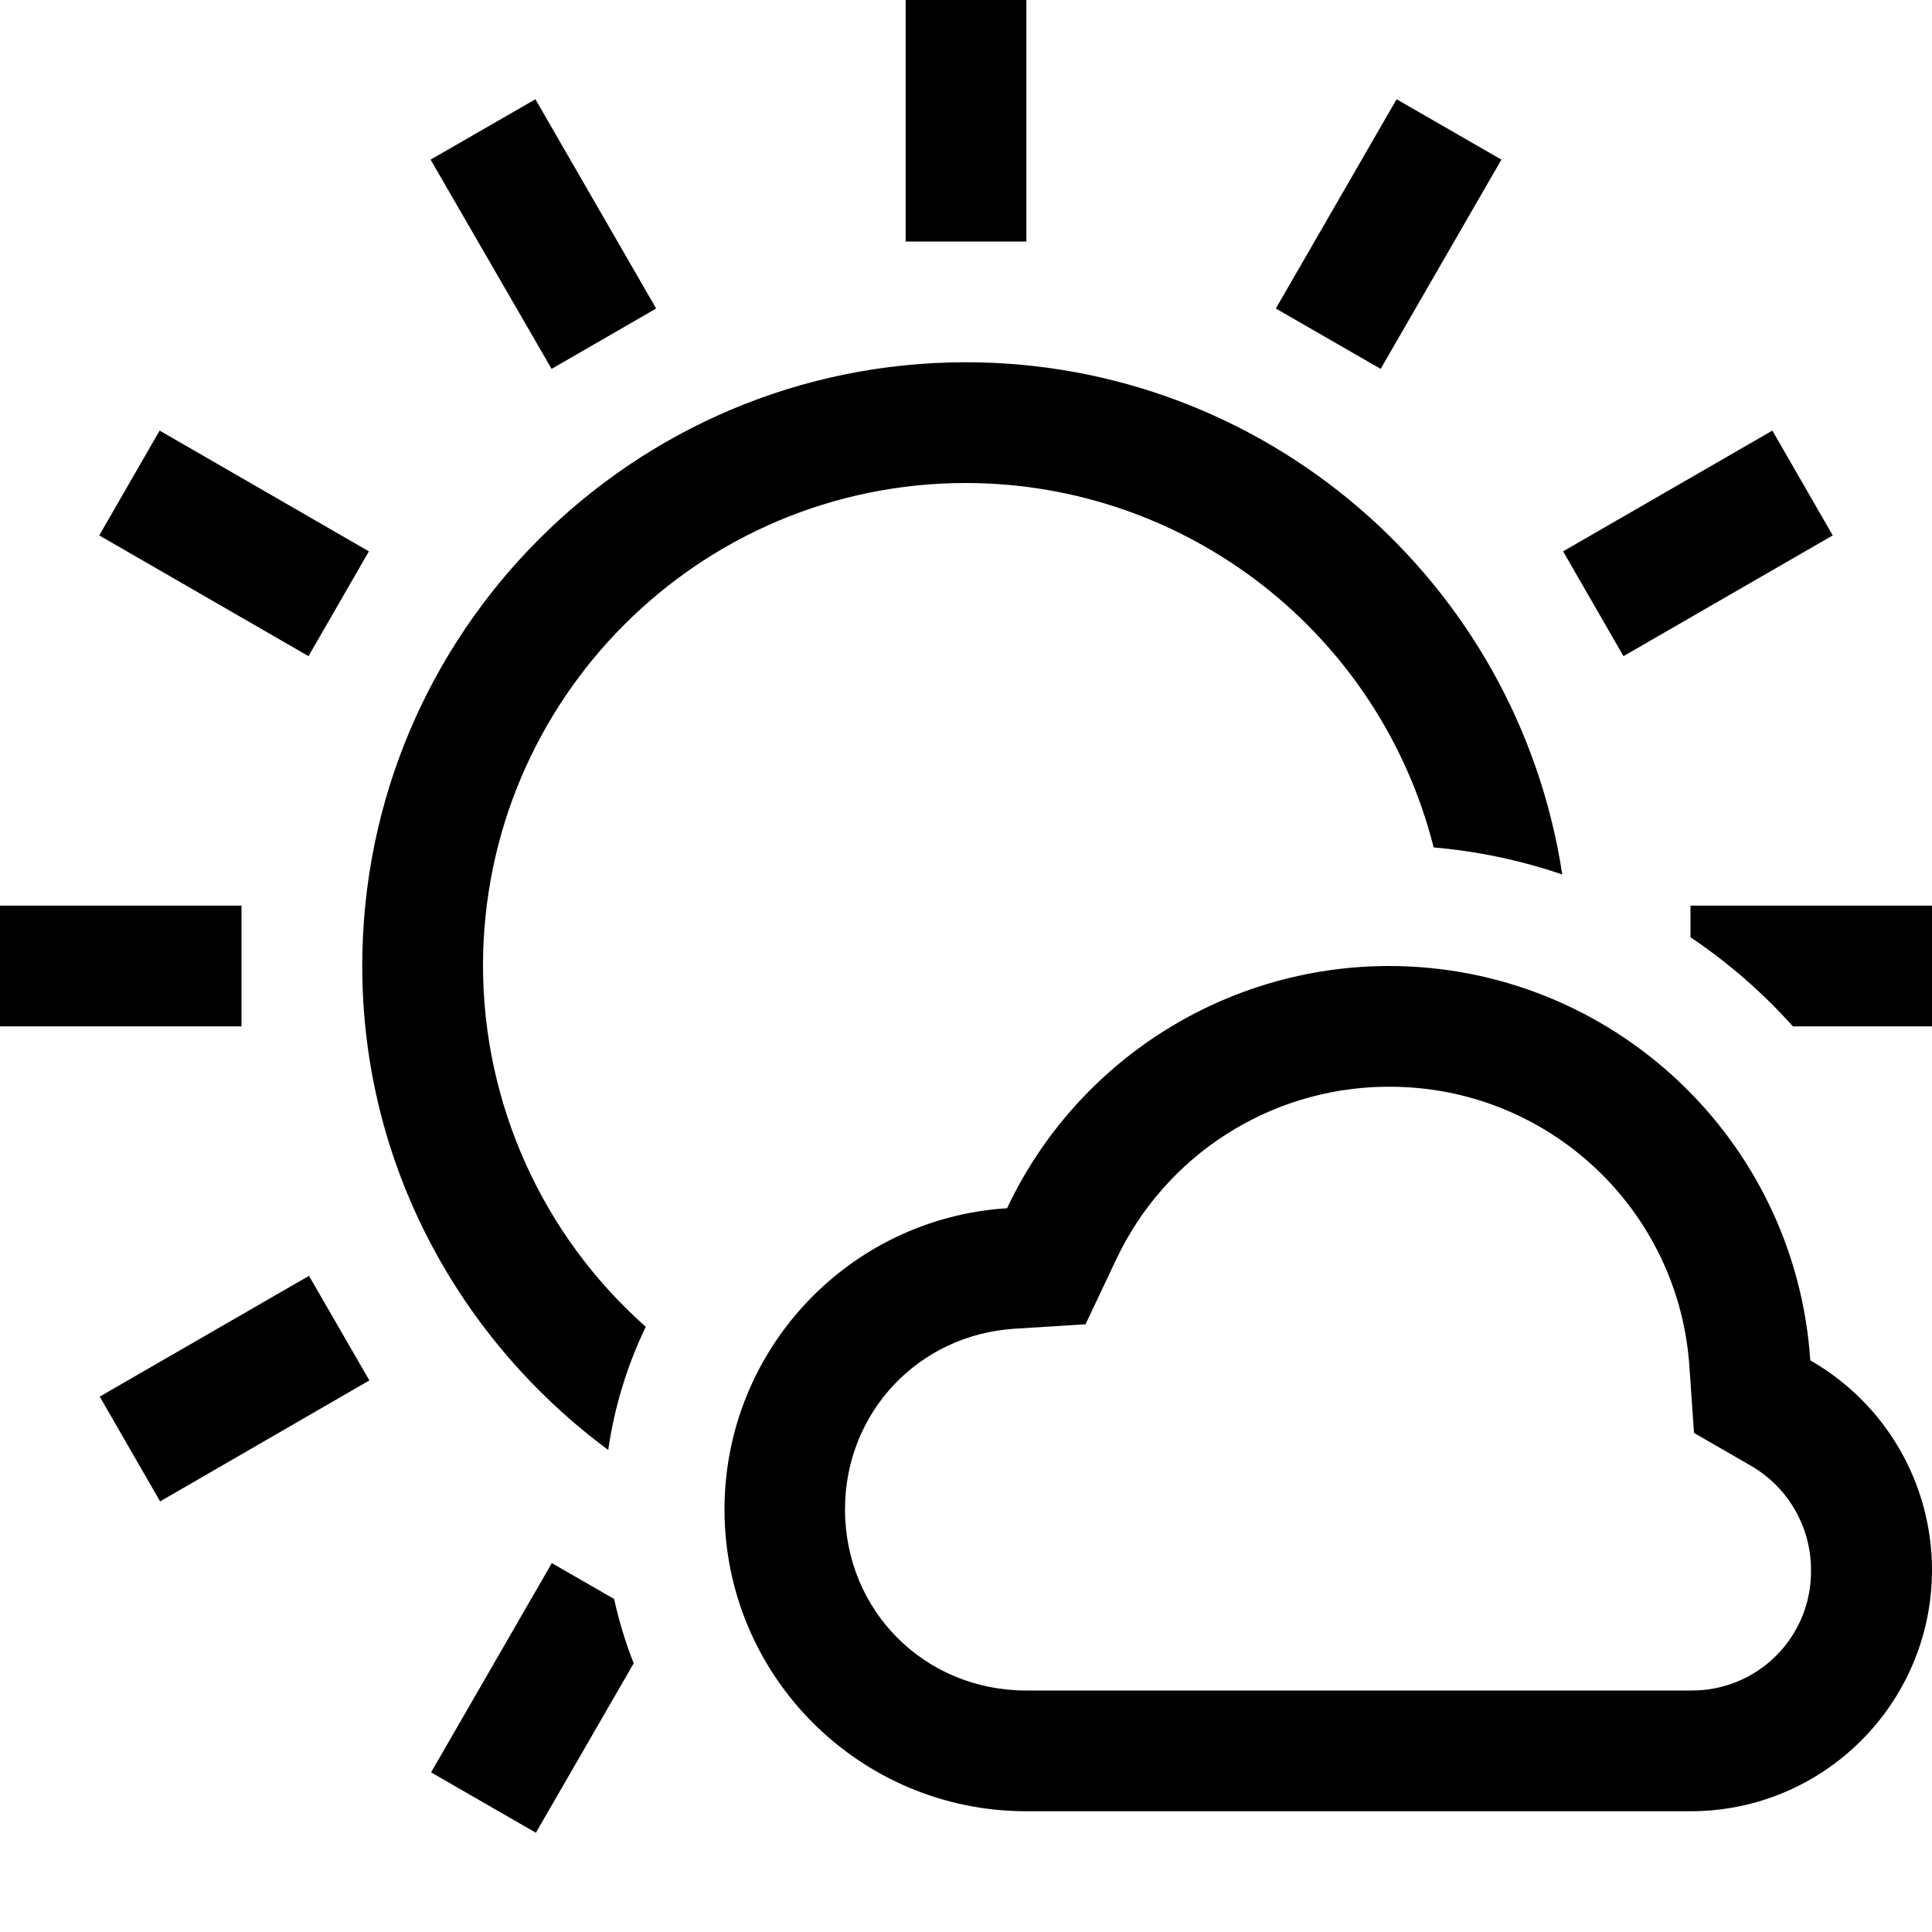
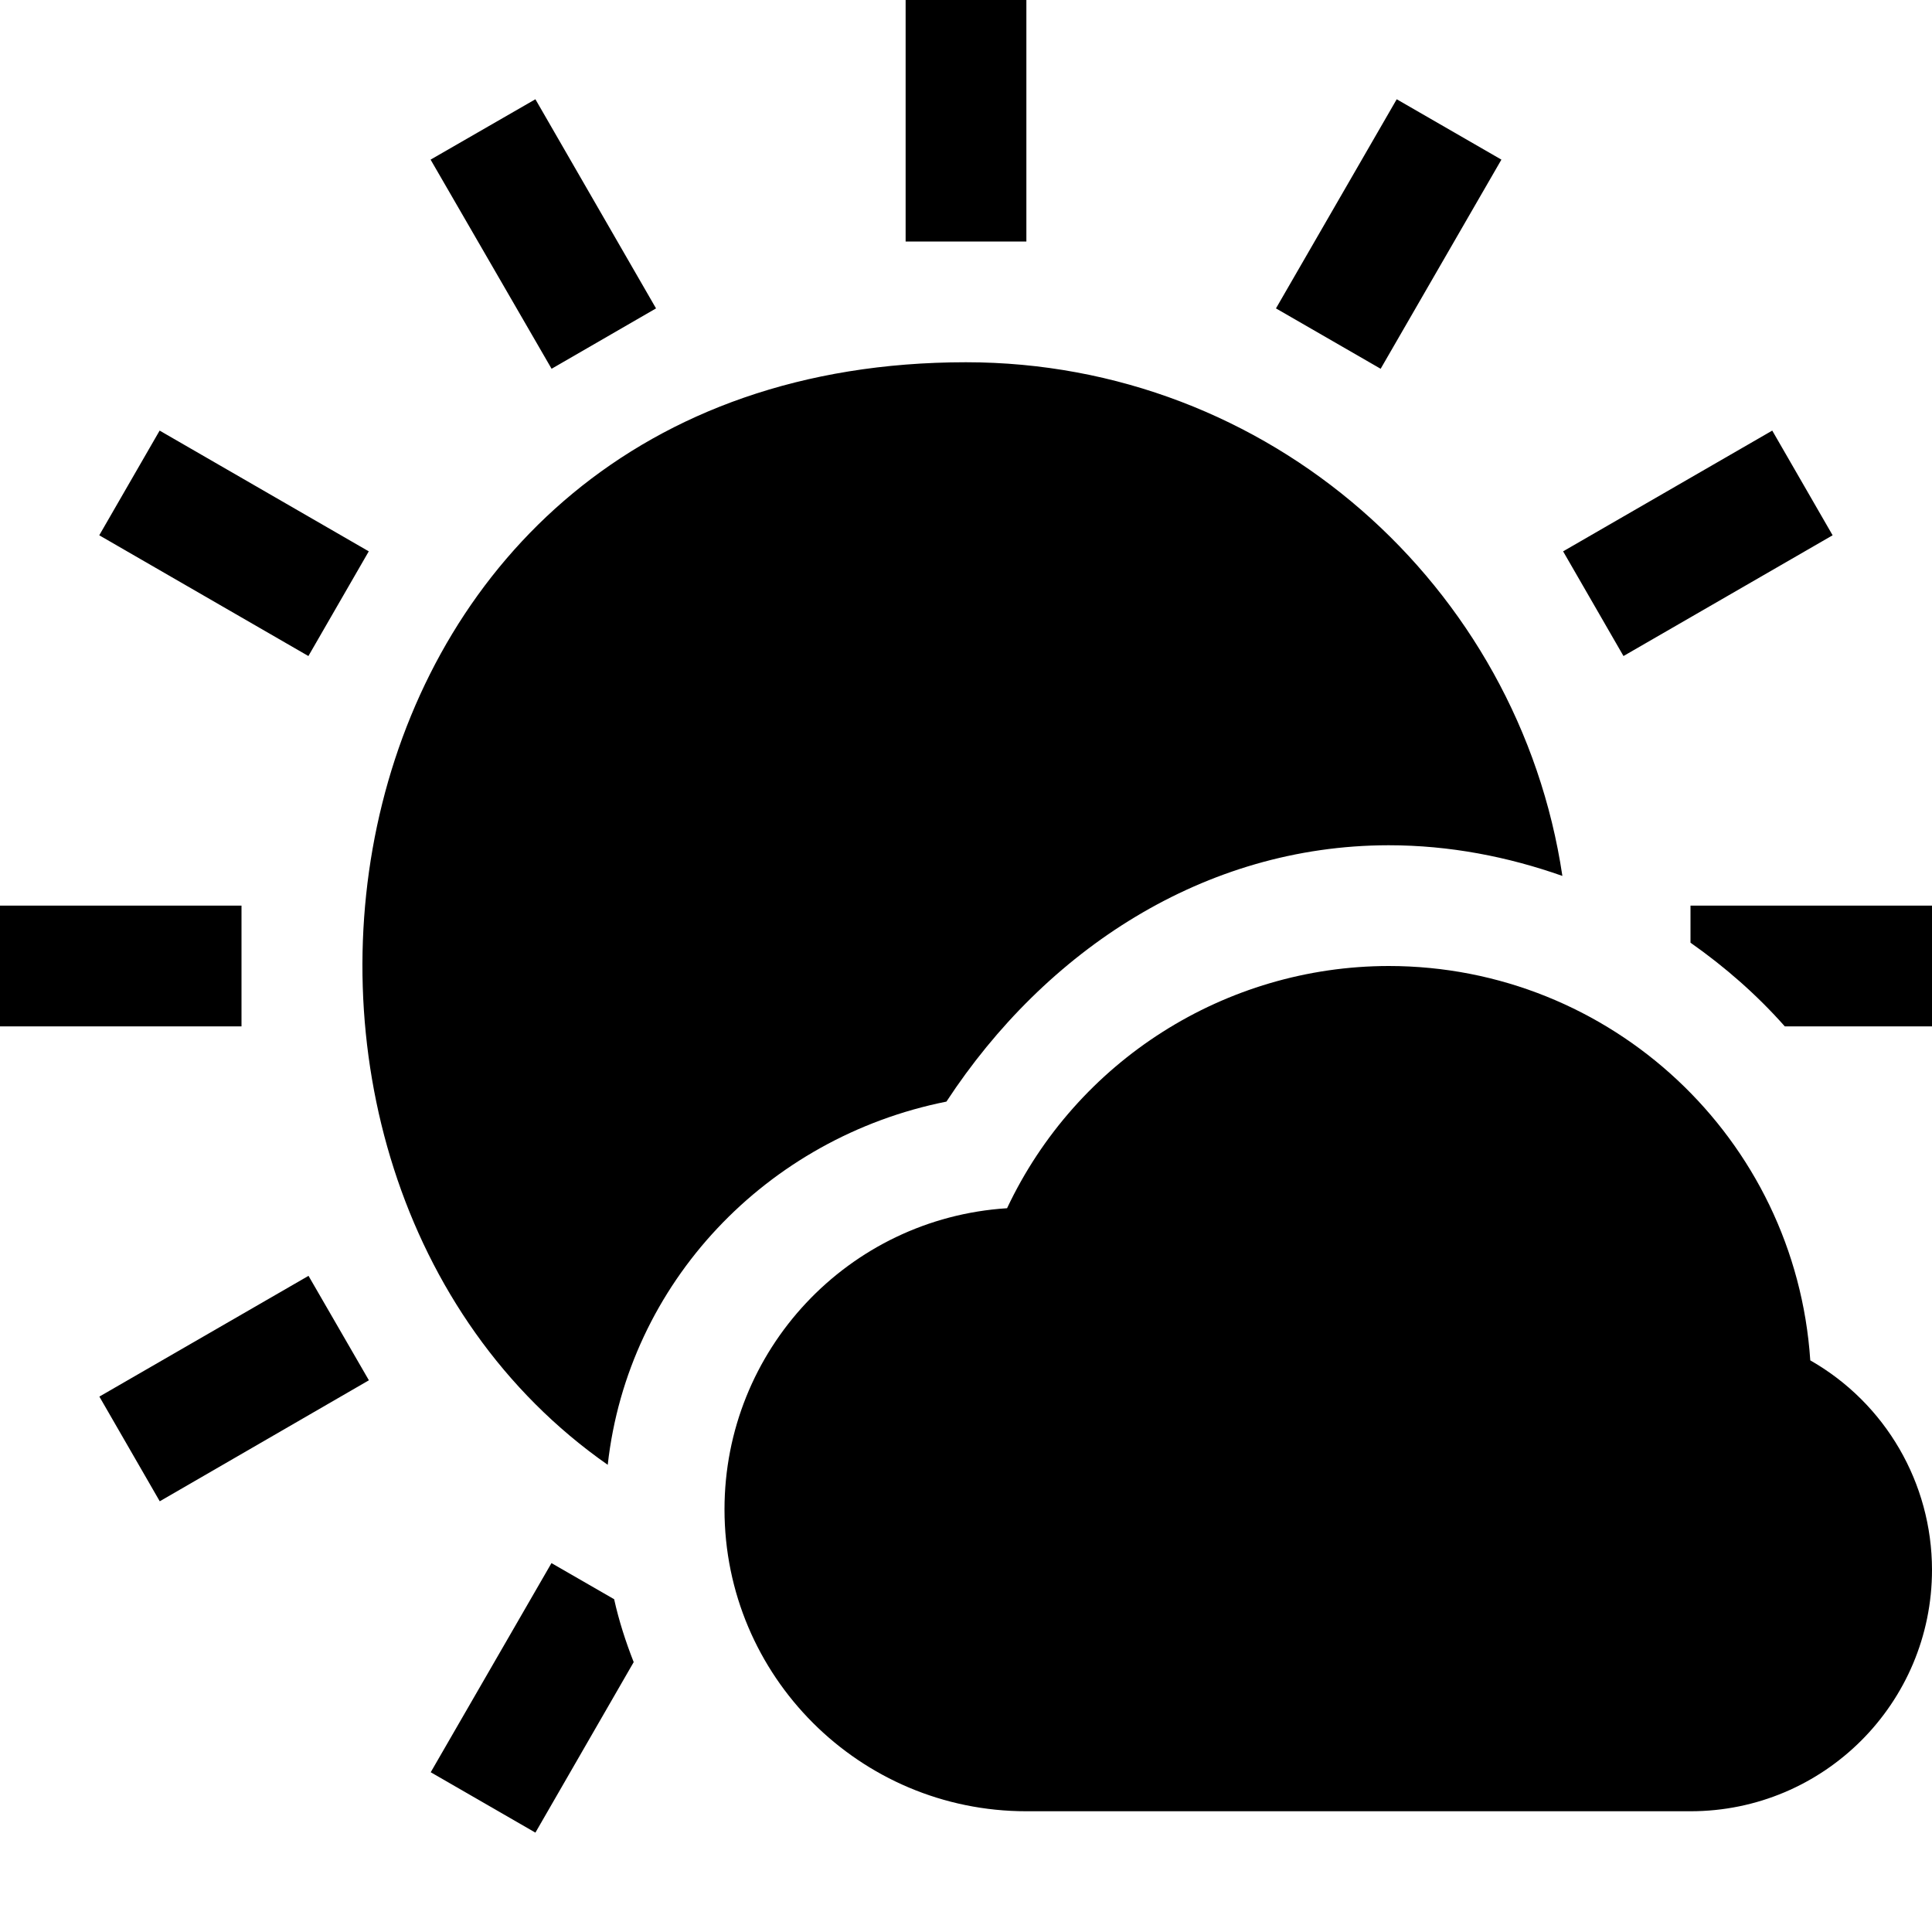
<svg xmlns="http://www.w3.org/2000/svg" height="16" width="16" version="1.1" id="svg4">
  <defs id="defs8" />
-   <path id="path2" style="fill:#000000" d="M 7.5 0 L 7.5 2 L 8.5 2 L 8.5 0 L 7.5 0 z M 4.434 0.822 L 3.566 1.322 L 4.568 3.055 L 5.434 2.555 L 4.434 0.822 z M 11.566 0.822 L 10.566 2.555 L 11.434 3.055 L 12.434 1.322 L 11.566 0.822 z M 8 3 A 5 5 0 0 0 3 8 C 3 9.648 3.808 11.097 5.037 12.008 A 3.5 3.5 0 0 1 5.348 10.988 A 4 4 0 0 1 4 8 A 4 4 0 0 1 8 4 A 4 4 0 0 1 11.873 7.018 A 4.5 4.5 0 0 1 12.938 7.242 A 4.997 4.997 0 0 0 8 3 z M 1.322 3.566 L 0.822 4.434 L 2.555 5.434 L 3.055 4.566 L 1.322 3.566 z M 14.678 3.566 L 12.945 4.566 L 13.445 5.434 L 15.178 4.434 L 14.678 3.566 z M 0 7.5 L 0 8.5 L 2 8.5 L 2 7.5 L 0 7.5 z M 14 7.5 L 14 7.762 A 4.5 4.5 0 0 1 14.848 8.5 L 16 8.5 L 16 7.5 L 14 7.5 z M 11.5 8 A 3.5 3.5 0 0 0 8.34 10.006 A 2.5 2.5 0 0 0 6 12.5 A 2.5 2.5 0 0 0 8.5 15 L 14 15 A 2 2 0 0 0 16 13 A 2 2 0 0 0 14.992 11.266 A 3.5 3.5 0 0 0 11.5 8 z M 11.467 9 A 2.497 2.497 0 0 1 11.498 9 L 11.5 9 A 2.486 2.486 0 0 1 13.992 11.332 L 14.029 11.867 L 14.494 12.135 A 0.996 0.996 0 0 1 14.998 13.002 A 0.985 0.985 0 0 1 13.998 14 L 8.498 14 C 7.658 14 6.998 13.34 6.998 12.5 C 6.998 11.7 7.603 11.055 8.402 11.004 L 8.99 10.967 L 9.242 10.434 A 2.497 2.497 0 0 1 11.467 9 z M 2.559 10.566 L 0.826 11.566 L 1.326 12.434 L 3.059 11.432 L 2.559 10.566 z M 4.57 12.945 L 3.57 14.678 L 4.438 15.178 L 5.248 13.775 A 3.5 3.5 0 0 1 5.086 13.242 L 4.57 12.945 z " />
+   <g id="layer2" style="display:inline">
+     <g id="g846">
+       <path style="color:#000000;font-style:normal;font-variant:normal;font-weight:normal;font-stretch:normal;font-size:medium;line-height:normal;font-family:sans-serif;font-variant-ligatures:normal;font-variant-position:normal;font-variant-caps:normal;font-variant-numeric:normal;font-variant-alternates:normal;font-variant-east-asian:normal;font-feature-settings:normal;font-variation-settings:normal;text-indent:0;text-align:start;text-decoration:none;text-decoration-line:none;text-decoration-style:solid;text-decoration-color:#000000;letter-spacing:normal;word-spacing:normal;text-transform:none;writing-mode:lr-tb;direction:ltr;text-orientation:mixed;dominant-baseline:auto;baseline-shift:baseline;text-anchor:start;white-space:normal;shape-padding:0;shape-margin:0;inline-size:0;clip-rule:nonzero;display:inline;overflow:visible;visibility:visible;isolation:auto;mix-blend-mode:normal;color-interpolation:sRGB;color-interpolation-filters:linearRGB;solid-color:#000000;solid-opacity:1;vector-effect:none;fill:#000000;fill-opacity:1;fill-rule:nonzero;stroke:none;stroke-width:2;stroke-linecap:butt;stroke-linejoin:miter;stroke-miterlimit:4;stroke-dasharray:none;stroke-dashoffset:0;stroke-opacity:1;color-rendering:auto;image-rendering:auto;shape-rendering:auto;text-rendering:auto;enable-background:accumulate;stop-color:#000000" d="M 11.5,8 C 10.148,8.002 8.917,8.783 8.34,10.006 7.024,10.09 6,11.182 6,12.5 6,13.881 7.119,15 8.5,15 H 14 c 1.105,0 2,-0.895 2,-2 -7.76e-4,-0.717 -0.385,-1.379 -1.008,-1.734 C 14.869,9.428 13.342,8 11.5,8 Z" id="path837" />
+       <path id="path2" style="fill:#000000" d="m 7.5,0 v 2 h 1 V 0 Z M 4.434,0.822 3.566,1.322 l 1.002,1.732 0.865,-0.5 z m 7.133,0 -1,1.732 0.867,0.5 1,-1.732 z M 8,3 C 2.542,3 1.555,9.7 5.033,12.131 5.2,10.624 6.35,9.42 7.838,9.123 8.66,7.869 9.972,7.002 11.498,7 H 11.5 c 0.506,-6.4e-6 0.988,0.095 1.439,0.254 C 12.579,4.847 10.507,3 8,3 Z m -6.678,0.566 -0.5,0.867 1.732,1 0.5,-0.867 z m 13.355,0 -1.732,1 0.5,0.867 1.732,-1 z M 0,7.5 v 1 h 2 v -1 z m 14,0 V 7.807 C 14.286,8.008 14.549,8.238 14.781,8.5 H 16 v -1 z m -11.445,3.066 -1.732,1 0.5,0.867 1.732,-1.002 z m 2.012,2.379 -1,1.732 0.867,0.5 0.814,-1.412 C 5.182,13.597 5.126,13.424 5.086,13.244 Z" />
+     </g>
+   </g>
</svg>
